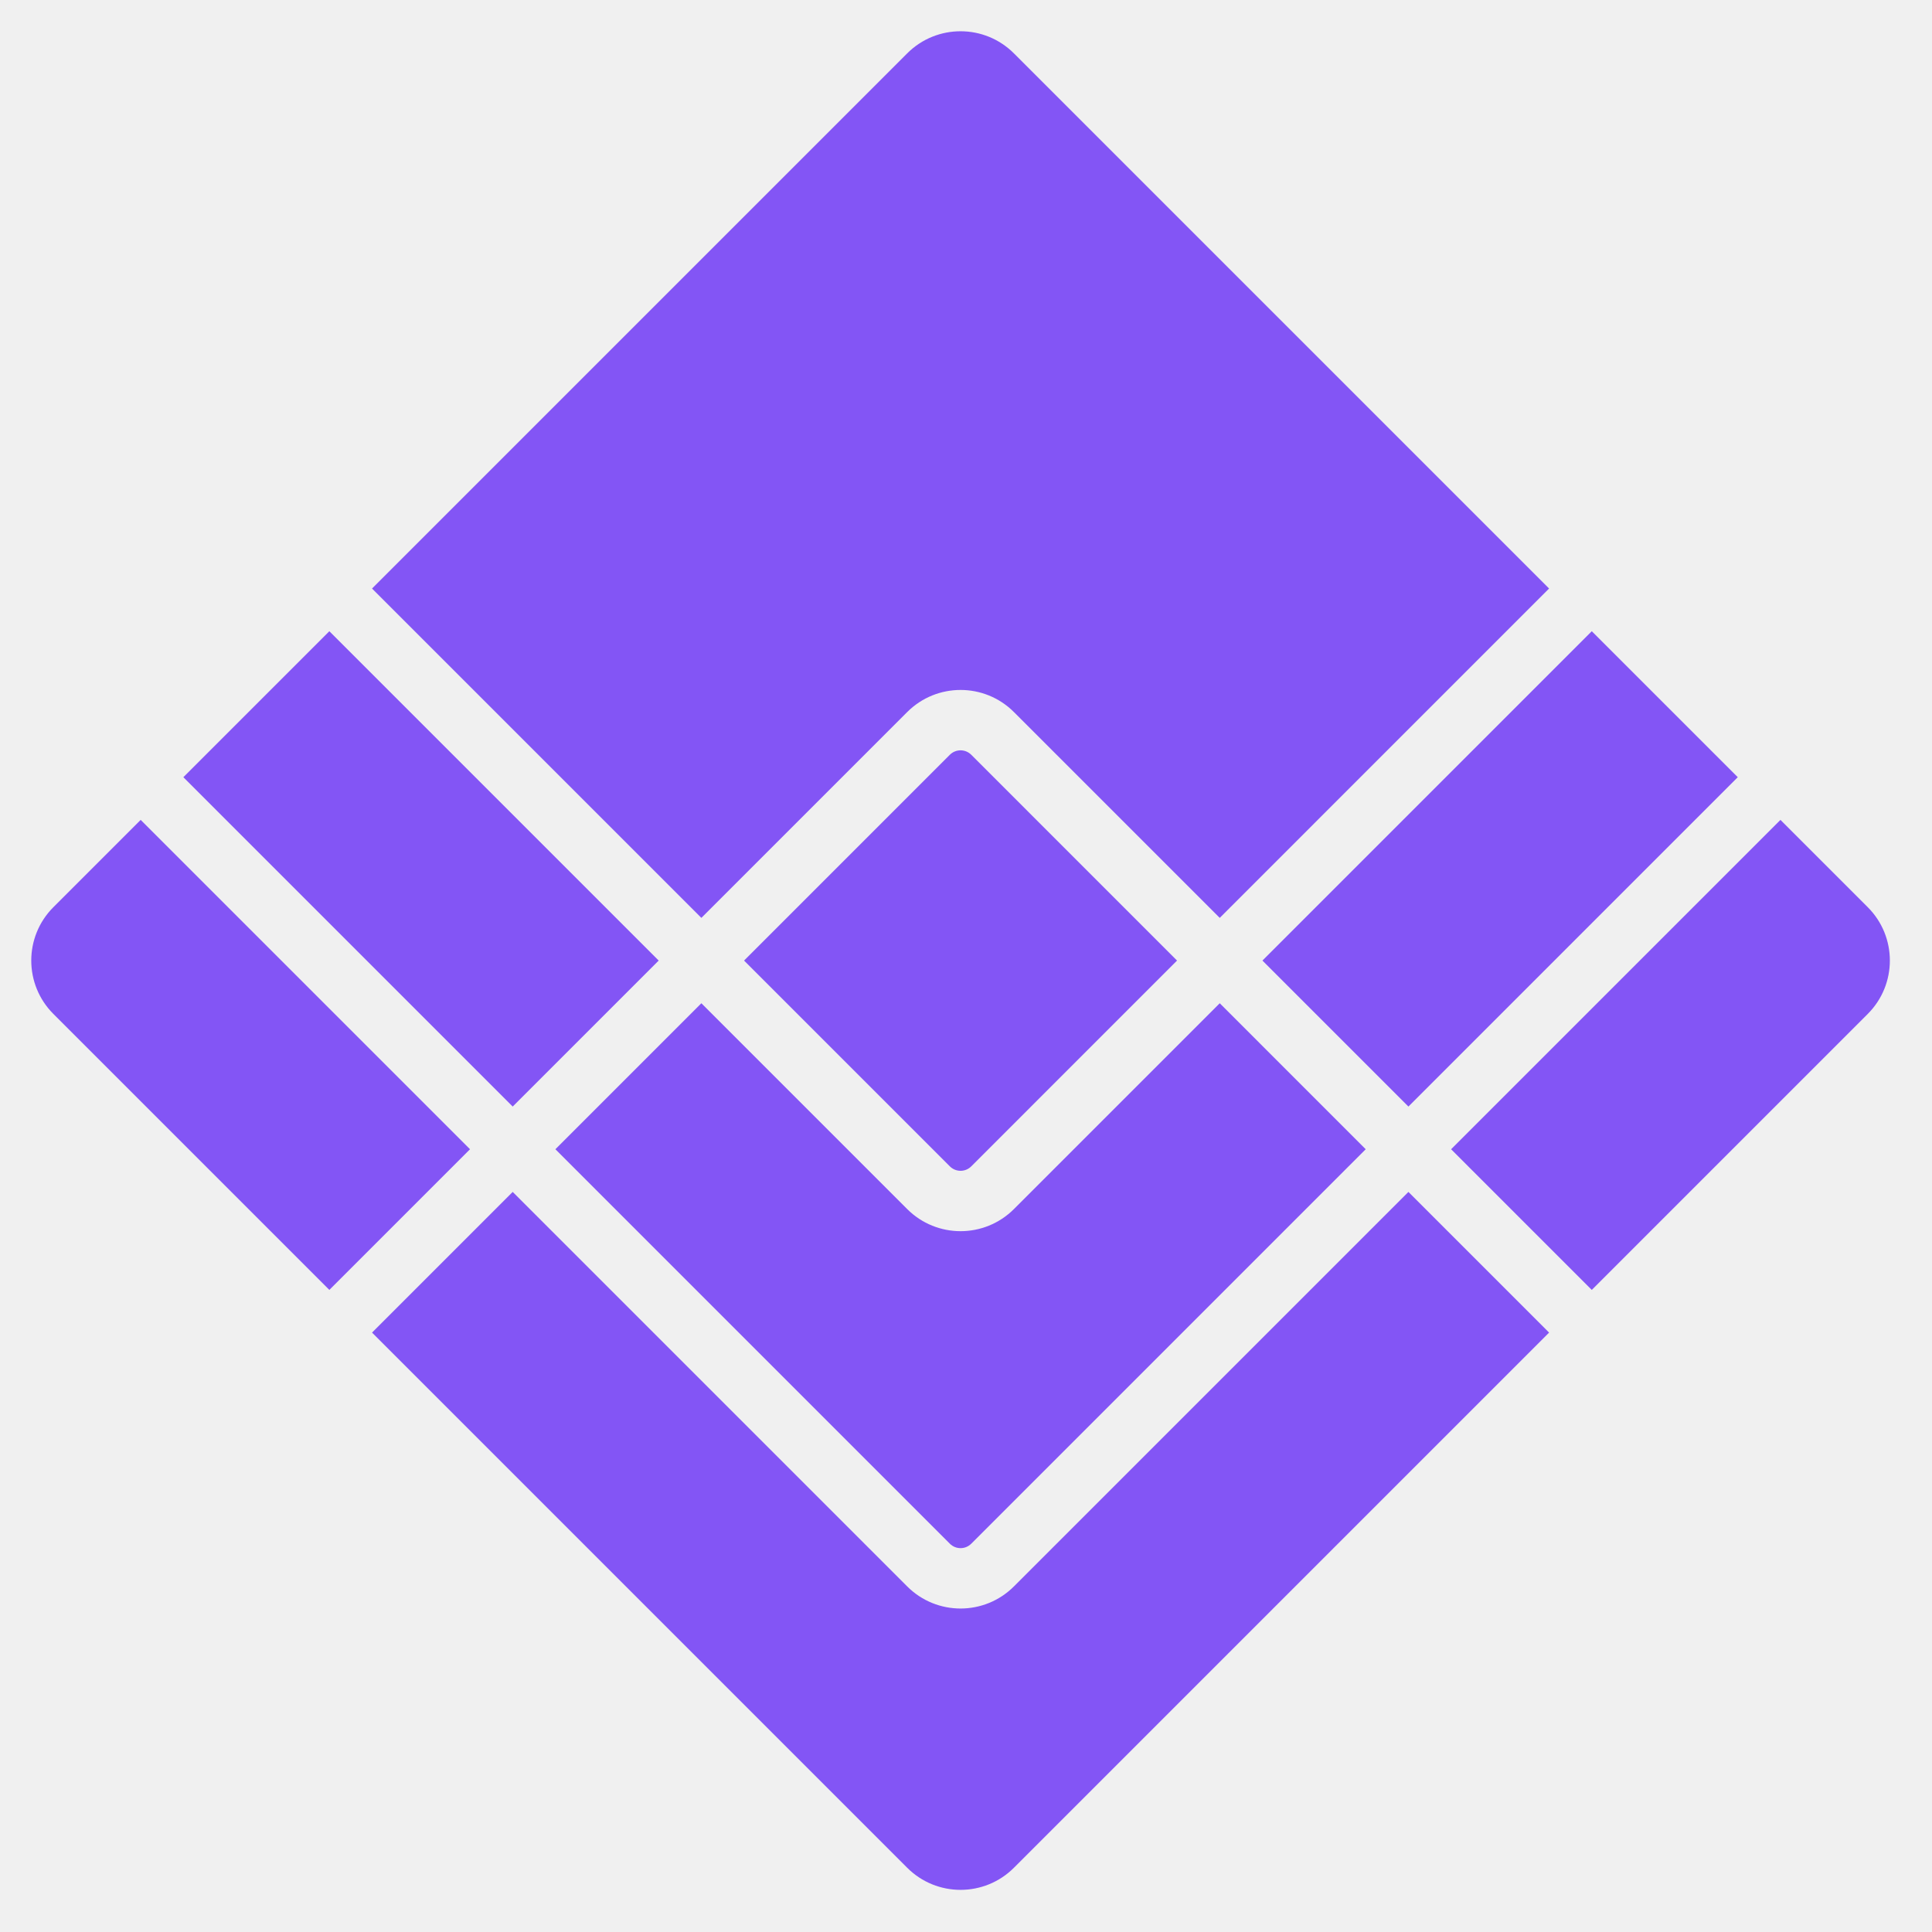
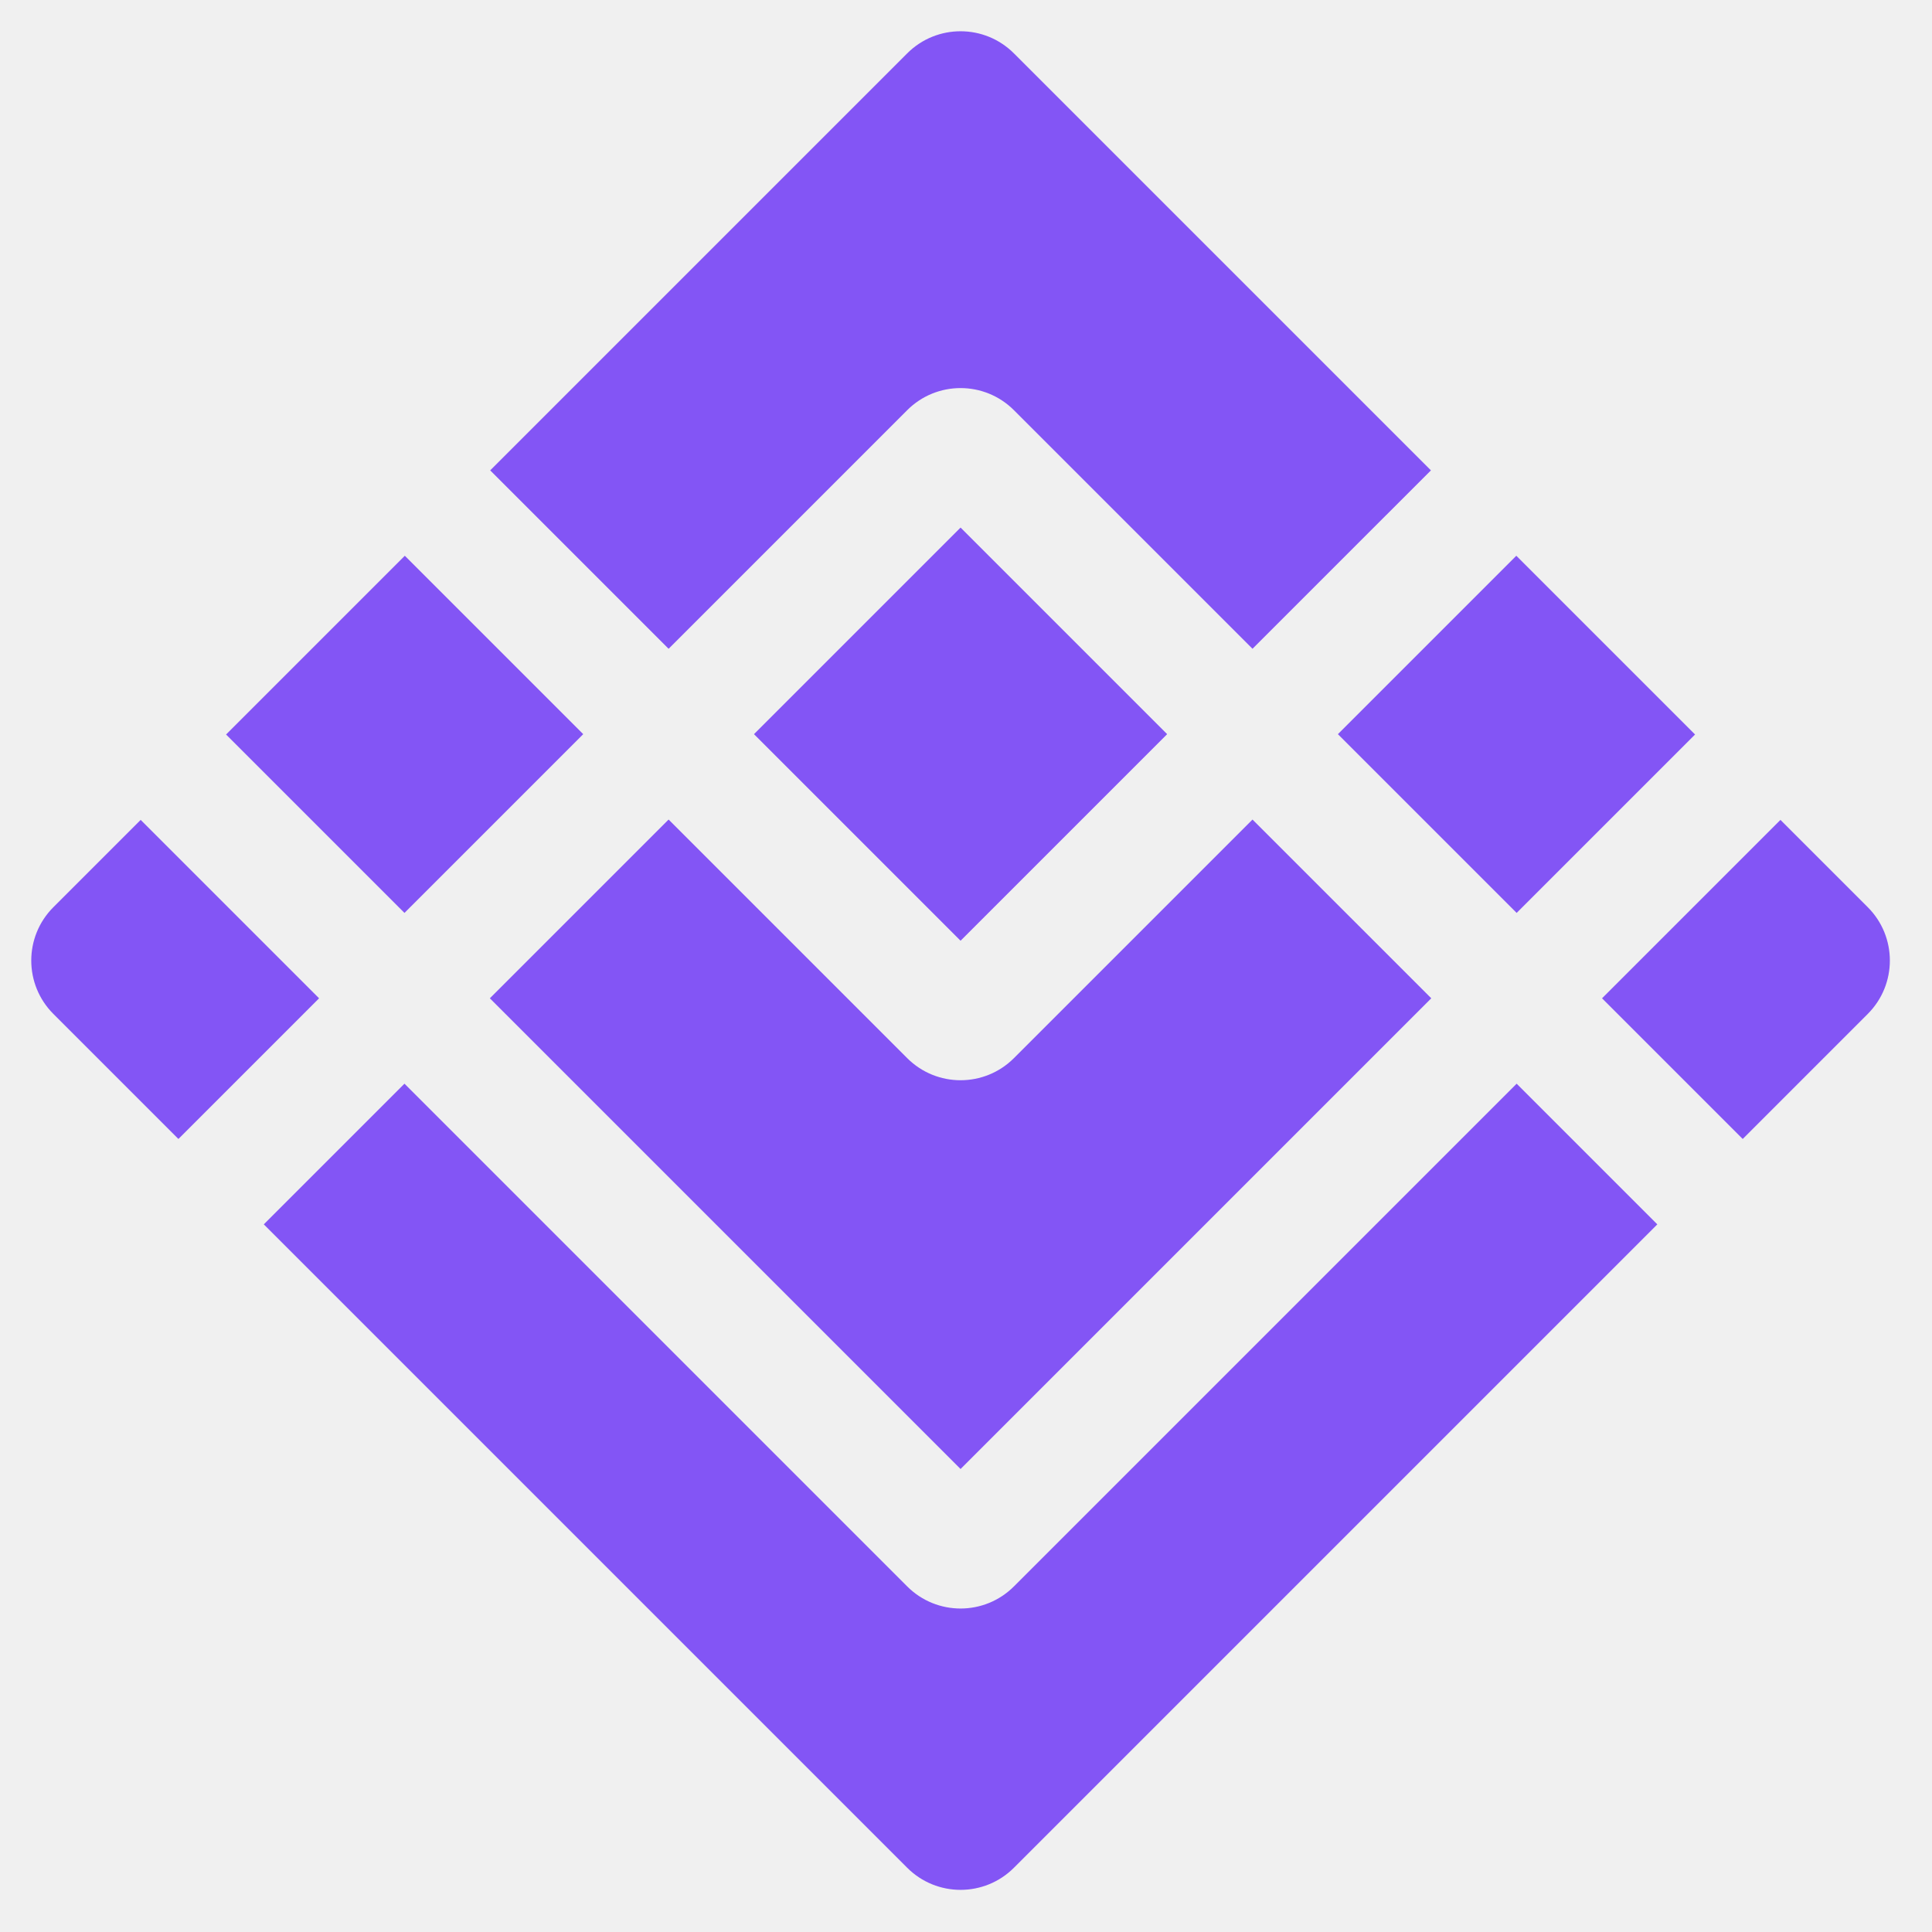
<svg xmlns="http://www.w3.org/2000/svg" width="128" height="128" viewBox="0 0 128 128" fill="none">
  <g clip-path="url(#clip0_438_44)">
-     <path fill-rule="evenodd" clip-rule="evenodd" d="M105.459 41.82L115.131 51.491L93.311 73.312L83.639 63.64L105.459 41.82ZM80.811 66.468L90.482 76.14L64.347 102.276C63.956 102.666 63.323 102.666 62.932 102.276L36.797 76.14L46.468 66.468L60.104 80.104C62.057 82.057 65.222 82.057 67.175 80.104L80.811 66.468ZM80.811 60.812L102.631 38.991L67.175 3.536C65.222 1.583 62.057 1.583 60.104 3.536L24.648 38.991L46.468 60.812L60.104 47.176C62.057 45.223 65.222 45.223 67.175 47.176L80.811 60.812ZM49.297 63.64L62.932 50.004C63.323 49.614 63.956 49.614 64.347 50.004L77.982 63.64L64.347 77.276C63.956 77.666 63.323 77.666 62.932 77.276L49.297 63.64ZM43.64 63.64L21.82 41.82L12.148 51.491L33.968 73.312L43.64 63.64ZM31.14 76.14L9.32 54.32L3.536 60.104C1.583 62.057 1.583 65.222 3.536 67.175L21.82 85.46L31.14 76.14ZM102.631 88.288L67.175 123.744C65.222 125.696 62.057 125.696 60.104 123.744L24.649 88.288L33.968 78.968L60.104 105.104C62.057 107.057 65.222 107.057 67.175 105.104L93.311 78.968L102.631 88.288ZM105.459 85.46L123.744 67.175C125.696 65.222 125.696 62.057 123.744 60.104L117.959 54.32L96.139 76.14L105.459 85.46Z" fill="#8355F5" />
+     <path fill-rule="evenodd" clip-rule="evenodd" d="M100.459 36.82L112.303 48.663L100.482 60.483L88.639 48.64L100.459 36.82ZM82.982 54.297L94.826 66.14L63.64 97.326L32.454 66.14L44.297 54.297L60.104 70.104C62.057 72.057 65.222 72.057 67.175 70.104L82.982 54.297ZM82.982 42.983L94.803 31.163L67.175 3.536C65.222 1.583 62.057 1.583 60.104 3.536L32.477 31.163L44.297 42.983L60.104 27.176C62.057 25.223 65.222 25.223 67.175 27.176L82.982 42.983ZM49.954 48.64L63.64 34.954L77.326 48.64L63.64 62.326L49.954 48.64ZM38.64 48.64L26.82 36.82L14.977 48.663L26.797 60.483L38.64 48.64ZM21.14 66.14L9.32 54.32L3.536 60.104C1.583 62.057 1.583 65.222 3.536 67.175L11.82 75.46L21.14 66.14ZM109.802 81.117L67.175 123.744C65.222 125.696 62.057 125.696 60.104 123.744L17.477 81.117L26.797 71.797L60.104 105.104C62.057 107.057 65.222 107.057 67.175 105.104L100.482 71.797L109.802 81.117ZM115.459 75.46L123.744 67.175C125.696 65.222 125.696 62.057 123.744 60.104L117.959 54.32L106.139 66.14L115.459 75.46Z" fill="#8355F5" />
  </g>
  <defs>
    <clipPath id="clip0_438_44">
      <rect width="90" height="90" fill="white" transform="translate(0 63.6396) rotate(-45)" />
    </clipPath>
  </defs>
</svg>
